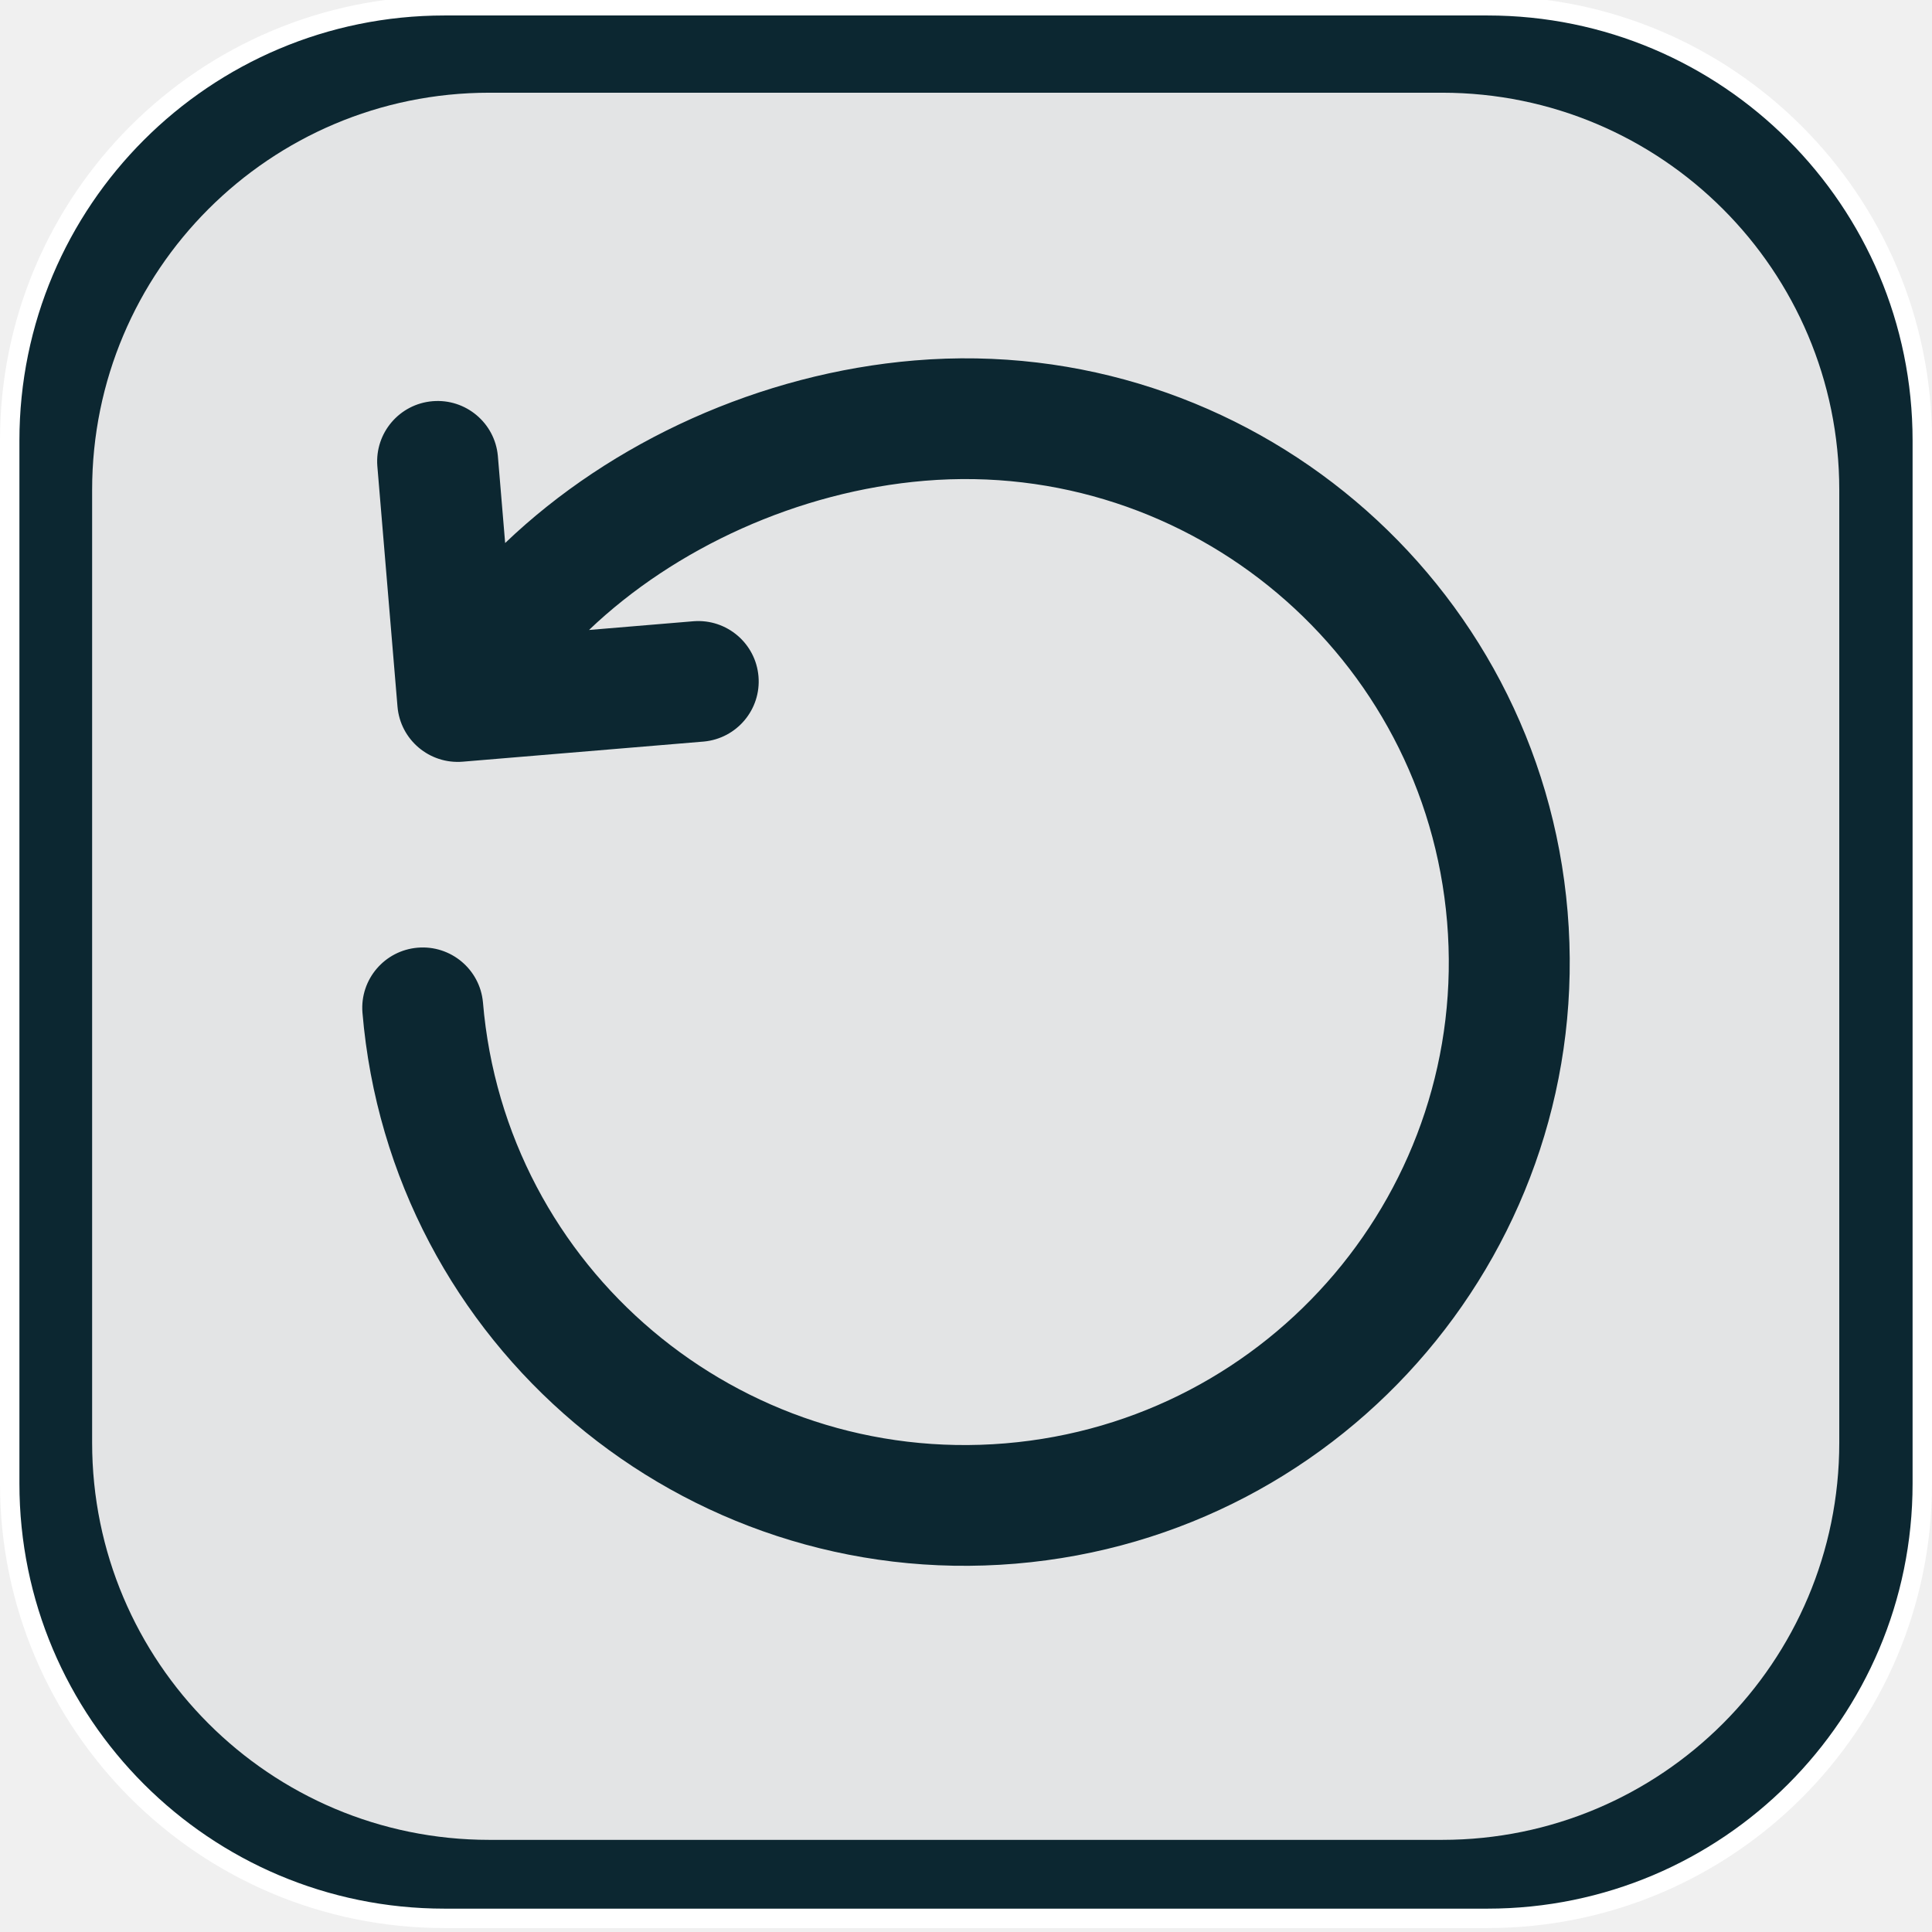
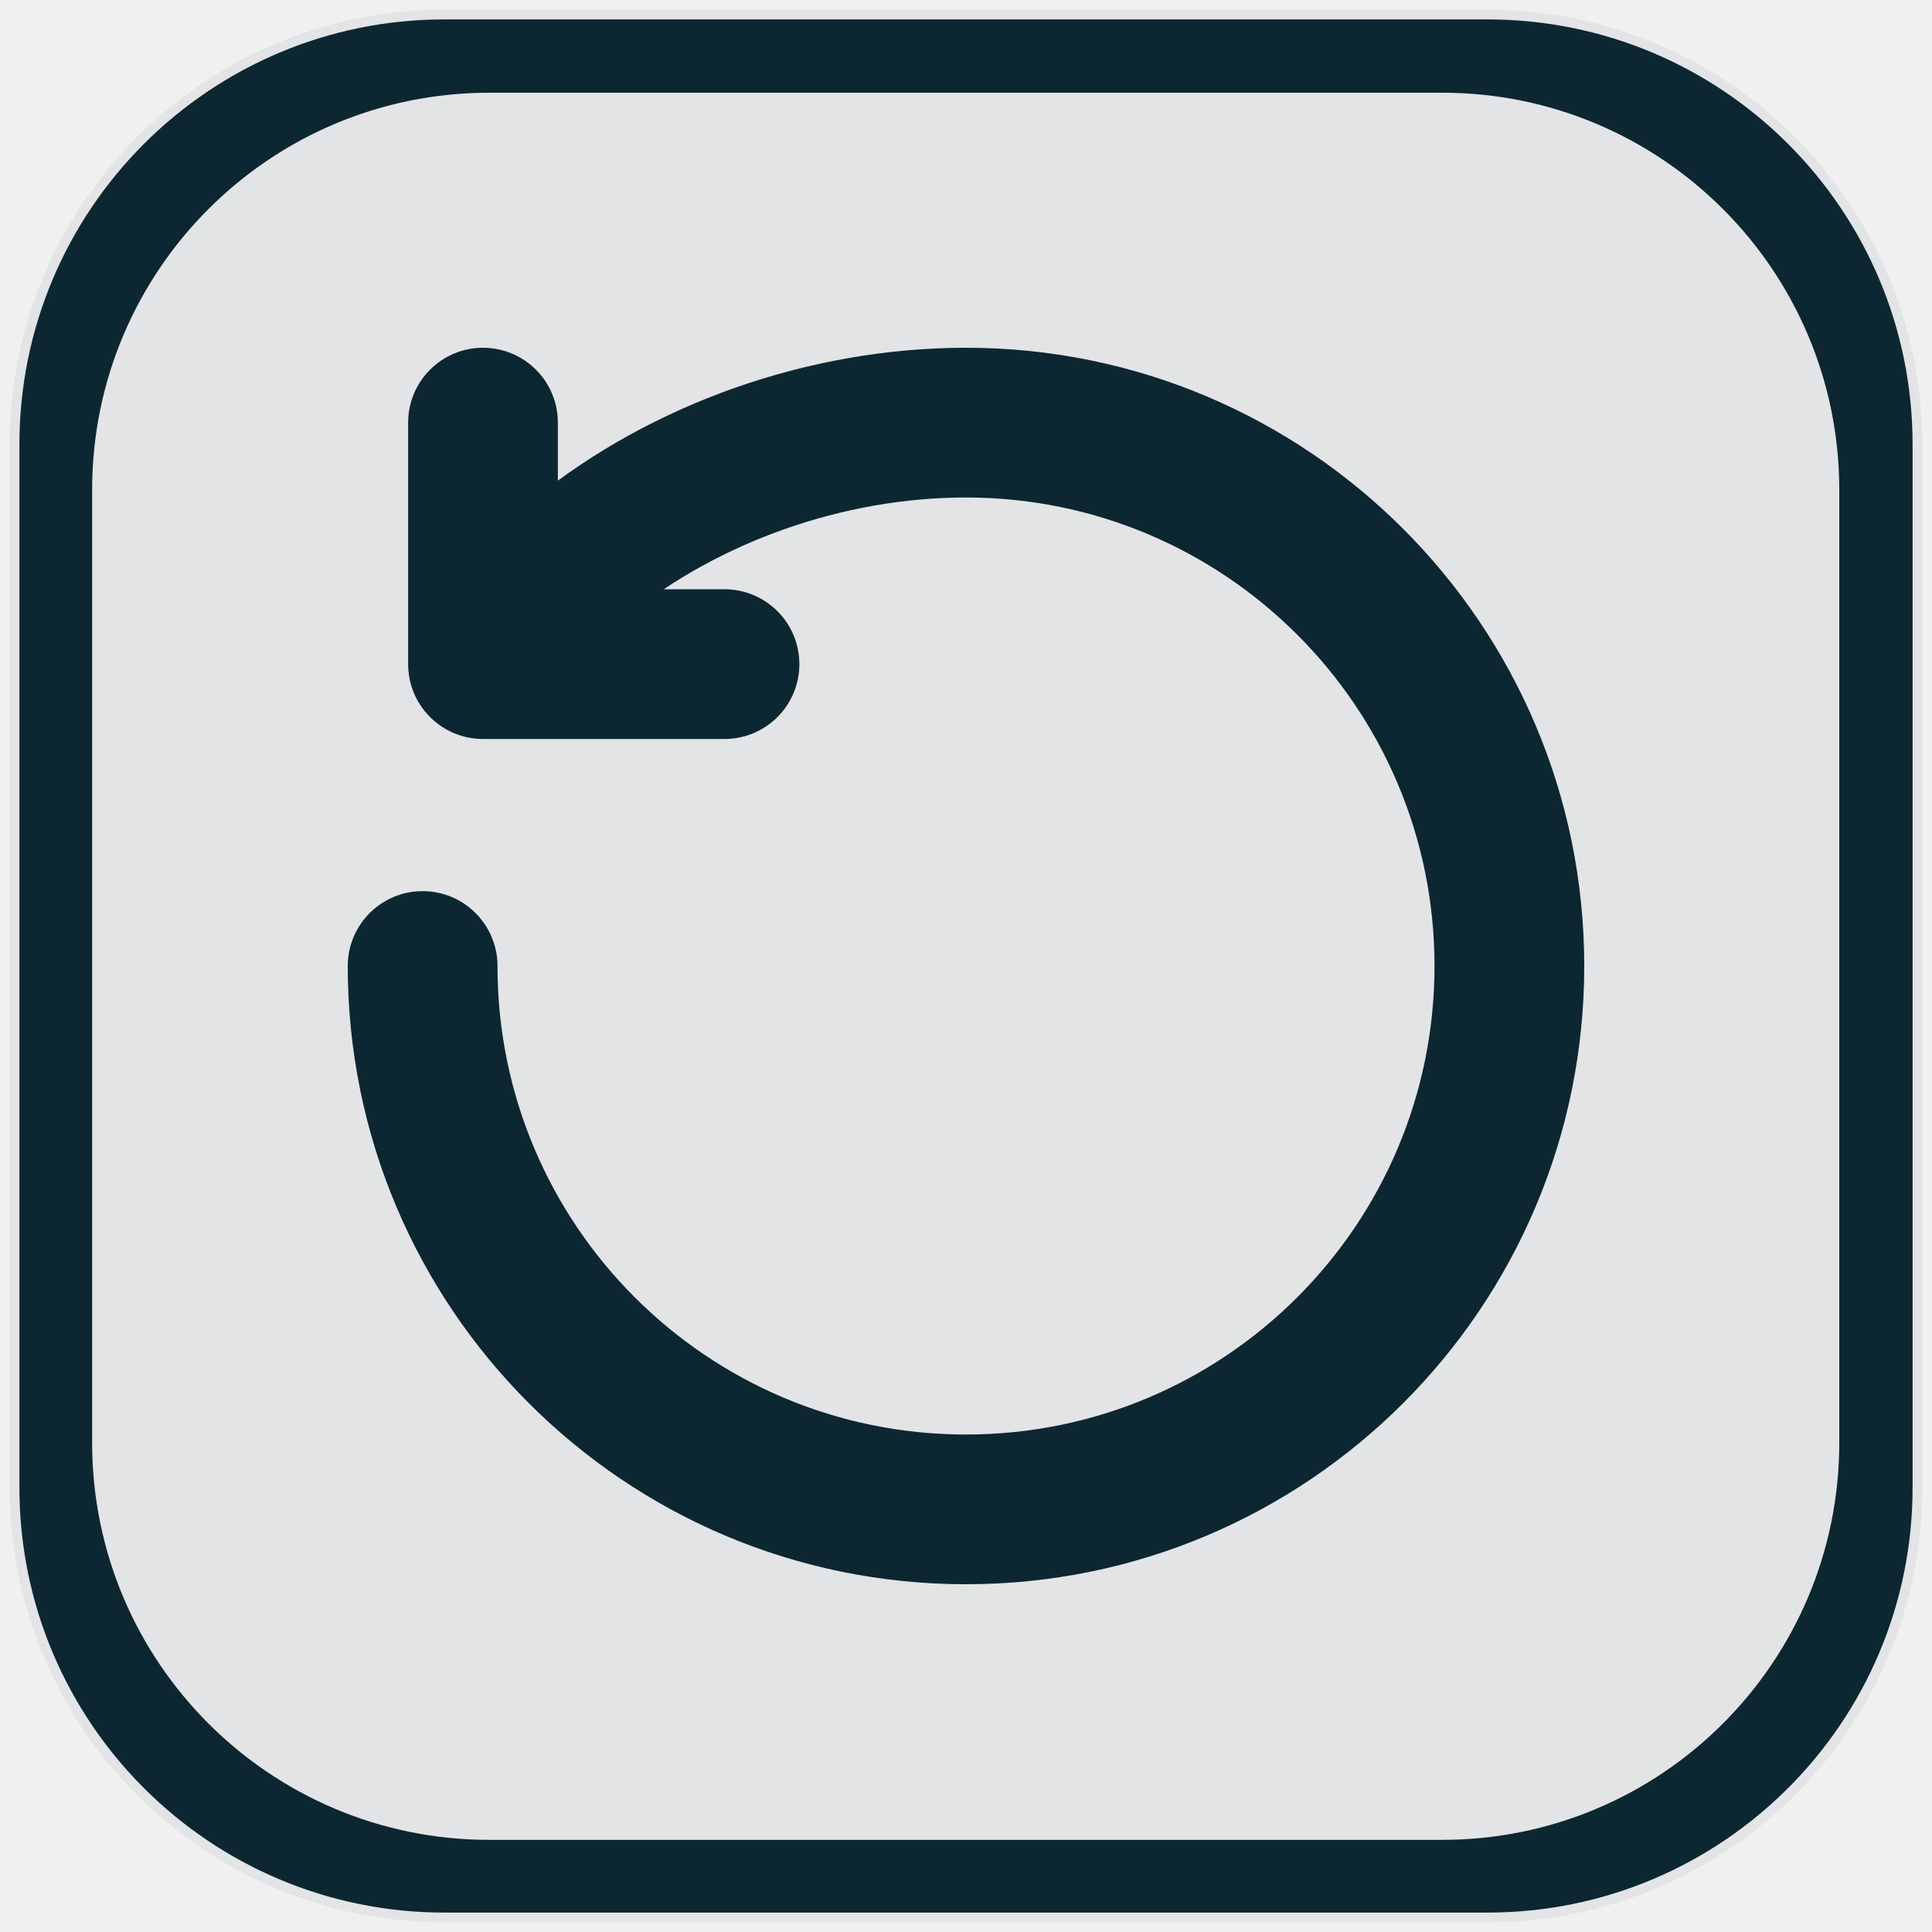
<svg xmlns="http://www.w3.org/2000/svg" width="200mm" height="200mm" viewBox="0 0 200 200" version="1.1" id="svg5" xml:space="preserve">
  <defs id="defs2">
    <linearGradient id="swatch1">
      <stop style="stop-color:#000000;stop-opacity:1;" offset="0" id="stop1" />
    </linearGradient>
-     <clipPath clipPathUnits="userSpaceOnUse" id="clipPath183">
-       <path id="path184" style="fill:#ff0000;fill-opacity:1;fill-rule:nonzero;stroke:none;stroke-width:0.265" d="m -109.175,76.207 v 61.801 c 1.375,-0.169 2.69,-0.329 4.288,-0.513 0.129,-0.015 2.887,-0.331 4.365,-0.473 0.719,-0.319 1.44,-0.633 2.163,-0.94 1.709,-0.698 3.434,-1.366 5.197,-1.917 0.325,-0.101 0.624,-0.15 0.891,-0.155 1.682,-0.03 2.144,1.642 0.579,2.501 0.058,0.048 0.113,0.099 0.164,0.155 0.234,0.254 0.306,0.554 0.31,0.874 0.222,0.375 0.178,0.877 -0.146,1.345 -0.017,0.255 -0.002,0.501 0.087,0.725 0.105,0.386 0.201,0.763 0.248,1.136 0.758,-0.118 1.515,-0.233 2.272,-0.36 v -5.3e-4 c 0.168,-0.028 0.326,-0.044 0.475,-0.049 2.235,-0.07 2.317,2.357 -0.202,2.788 -0.534,0.091 -1.07,0.168 -1.604,0.254 0.094,0.203 0.105,0.427 0.06,0.65 0.088,-0.042 0.175,-0.086 0.263,-0.128 0.461,-0.22 0.876,-0.311 1.229,-0.305 1.531,0.025 1.908,1.857 -0.09,2.811 -0.373,0.178 -0.744,0.361 -1.116,0.543 0.21,0.128 0.427,0.243 0.622,0.397 0.211,0.191 0.397,0.406 0.585,0.619 0.299,-0.162 0.592,-0.333 0.876,-0.52 2.161,-1.425 3.634,0.642 1.799,2.095 0.636,0.204 1.042,0.536 1.269,0.893 0.333,-0.44 0.651,-0.89 0.928,-1.369 0.512,-0.885 1.171,-1.294 1.73,-1.332 0.302,-0.021 0.568,0.077 0.772,0.257 0.342,-0.358 0.688,-0.713 1.045,-1.056 0.614,-0.59 1.227,-0.805 1.719,-0.764 1.082,0.089 1.581,1.415 0.228,2.711 -0.512,0.49 -1,1.002 -1.481,1.522 0.016,-0.005 0.032,-0.013 0.048,-0.018 0.326,-0.098 0.626,-0.142 0.895,-0.143 0.303,-0.002 0.55,0.065 0.77,0.158 0.847,-0.444 1.7,-0.873 2.56,-1.292 0.459,-0.224 0.876,-0.32 1.233,-0.319 1.549,0.003 1.989,1.812 -0.002,2.781 -0.632,0.308 -1.258,0.628 -1.883,0.949 0.11,0.513 -0.087,1.192 -0.764,1.869 -0.763,0.763 -1.525,1.525 -2.288,2.288 -1.319,1.221 -2.627,2.453 -3.944,3.676 -1.252,1.231 -2.538,2.424 -3.801,3.643 -1.131,1.14 -2.29,2.251 -3.44,3.371 -0.195,0.192 -0.394,0.381 -0.593,0.57 -1.101,1.152 -2.207,2.299 -3.293,3.465 -0.291,0.312 -0.581,0.501 -0.864,0.638 -0.035,0.039 -0.071,0.077 -0.105,0.117 -0.432,0.463 -0.814,0.966 -1.222,1.449 -1.76,2.081 -3.871,0.284 -2.097,-1.784 0.421,-0.491 0.806,-1.01 1.25,-1.482 0.183,-0.208 0.368,-0.412 0.556,-0.615 -0.063,0.057 -0.127,0.113 -0.19,0.17 -0.453,0.414 -0.898,0.63 -1.293,0.697 -0.363,0.397 -0.726,0.794 -1.087,1.194 -1.671,1.854 -3.525,0.465 -2.424,-1.337 0.021,-0.106 0.029,-0.207 0.073,-0.319 -0.315,-0.248 -0.458,-0.667 -0.377,-1.155 -0.382,-0.298 -0.522,-0.825 -0.299,-1.4 -0.466,0.306 -0.93,0.615 -1.398,0.918 l -0.626,0.412 c -2.276,1.499 -3.79,-0.801 -1.514,-2.3 0.21,-0.138 0.419,-0.276 0.629,-0.414 -0.088,0.034 -0.132,0.048 -0.352,0.133 -0.535,0.207 -0.996,0.249 -1.376,0.189 -0.203,0.152 -0.411,0.297 -0.61,0.454 -0.636,0.498 -1.229,0.652 -1.698,0.586 v 20.84 H 3.011 V 76.207 Z m 0.662,68.009 c -0.221,0.063 -0.442,0.126 -0.662,0.19 v 0.404 c 0.278,-0.09 0.556,-0.183 0.835,-0.274 -0.052,-0.102 -0.132,-0.226 -0.172,-0.319 z m 1.076,2.922 c -0.368,0.12 -0.735,0.242 -1.103,0.361 -0.212,0.067 -0.424,0.136 -0.636,0.203 v 0.329 c 0.579,-0.299 1.158,-0.598 1.738,-0.892 z m 0.466,6.337 c -0.122,0.075 -0.245,0.15 -0.367,0.225 -0.051,0.374 -0.084,0.751 -0.112,1.129 0.13,-0.463 0.295,-0.913 0.479,-1.354 z m -0.7,4.739 c -0.156,1.187 -0.845,1.756 -1.504,1.657 v 4.928 c 0.001,-7.9e-4 0.002,-0.002 0.003,-0.003 1.227,-0.956 2.505,-1.84 3.8,-2.699 -0.072,-0.391 -0.132,-0.784 -0.18,-1.179 -0.02,-0.193 -0.006,-0.387 -0.015,-0.58 -0.717,0.332 -1.716,-0.145 -2.01,-1.638 -0.03,-0.154 -0.061,-0.308 -0.091,-0.463 -7.9e-4,-0.008 -0.001,-0.015 -0.002,-0.023 z" />
-     </clipPath>
-     <clipPath clipPathUnits="userSpaceOnUse" id="clipPath186">
-       <path id="path187" style="fill:#ff0000;fill-opacity:1;fill-rule:nonzero;stroke:none;stroke-width:0.265" d="M 24.496,32.301 V 232.3 H 224.496 V 32.301 Z m 64.545,111.297 c 1.531,0.025 1.908,1.857 -0.09,2.811 -1.07,0.511 -2.133,1.039 -3.192,1.574 0.009,0.019 0.016,0.038 0.024,0.057 0.663,0.065 1.325,0.141 1.97,0.305 0.116,0.03 0.195,0.078 0.299,0.115 0.644,-0.3 1.275,-0.624 1.866,-1.013 2.275,-1.5 3.791,0.871 1.482,2.32 -0.242,0.152 -0.493,0.285 -0.742,0.424 0.024,0.05 0.041,0.109 0.064,0.16 0.562,0.207 0.853,0.68 0.794,1.186 0.124,0.145 0.161,0.278 0.232,0.417 0.786,-0.913 1.562,-1.843 2.166,-2.888 0.512,-0.885 1.171,-1.294 1.73,-1.332 0.302,-0.021 0.547,0.101 0.751,0.28 0.349,-0.366 0.701,-0.729 1.067,-1.079 0.614,-0.59 1.227,-0.805 1.719,-0.764 1.082,0.089 1.581,1.415 0.228,2.711 -0.512,0.49 -1,1.002 -1.481,1.522 0.016,-0.005 0.032,-0.013 0.048,-0.018 0.326,-0.098 0.626,-0.142 0.895,-0.143 0.303,-0.002 0.55,0.065 0.77,0.158 0.847,-0.444 1.7,-0.873 2.56,-1.292 0.459,-0.224 0.876,-0.32 1.233,-0.319 1.549,0.003 1.988,1.812 -0.002,2.781 -0.635,0.309 -1.246,0.663 -1.874,0.985 0.093,0.509 -0.112,1.172 -0.773,1.833 -0.763,0.763 -1.525,1.525 -2.288,2.288 -1.319,1.221 -2.627,2.453 -3.944,3.676 -1.252,1.231 -2.538,2.424 -3.801,3.643 -1.131,1.14 -2.29,2.251 -3.44,3.371 -0.195,0.192 -0.394,0.381 -0.593,0.57 -1.101,1.152 -2.207,2.299 -3.293,3.465 -0.291,0.312 -0.581,0.501 -0.864,0.638 -0.035,0.039 -0.071,0.077 -0.105,0.117 -0.432,0.463 -0.814,0.966 -1.222,1.449 -1.76,2.081 -3.871,0.284 -2.097,-1.784 0.421,-0.491 0.806,-1.01 1.25,-1.482 0.183,-0.208 0.368,-0.412 0.556,-0.615 -0.063,0.057 -0.127,0.113 -0.19,0.17 -0.445,0.406 -0.881,0.622 -1.271,0.694 -0.371,0.398 -0.745,0.793 -1.109,1.197 -1.671,1.854 -3.525,0.465 -2.424,-1.337 0.021,-0.106 0.029,-0.207 0.073,-0.319 -0.315,-0.248 -0.458,-0.667 -0.377,-1.155 -0.382,-0.298 -0.522,-0.825 -0.299,-1.4 -0.466,0.306 -0.93,0.615 -1.398,0.918 l -0.626,0.412 c -2.276,1.499 -3.79,-0.801 -1.514,-2.3 0.21,-0.138 0.419,-0.276 0.629,-0.414 -0.088,0.034 -0.132,0.048 -0.352,0.133 -0.526,0.203 -0.98,0.248 -1.356,0.193 -0.206,0.155 -0.427,0.291 -0.63,0.45 -2.146,1.68 -3.844,-0.495 -1.694,-2.17 1.289,-1.004 2.633,-1.93 3.996,-2.83 2.3e-4,-0.354 -2.65e-4,-0.708 0.001,-1.061 0.002,-0.615 0.003,-1.229 0.011,-1.844 -0.664,-0.095 -1.181,-0.571 -1.758,-2.001 -0.152,-0.376 0.346,-0.745 0.613,-1.051 0.295,-0.338 0.683,-0.581 1.043,-0.849 0.056,-0.042 0.411,-0.284 0.61,-0.421 0.004,-0.012 0.005,-0.025 0.009,-0.037 0.219,-0.615 0.503,-1.197 0.826,-1.758 -0.058,-0.064 -0.115,-0.126 -0.173,-0.197 -0.331,-0.404 0.264,-1.039 0.578,-1.457 0.052,-0.069 0.111,-0.132 0.172,-0.192 -0.076,-0.019 -0.182,-0.004 -0.248,-0.033 -1.47,0.412 -2.402,-1.194 -0.756,-2.664 0.338,-0.302 0.678,-0.601 1.065,-0.84 0.699,-0.422 1.437,-0.72 2.259,-0.795 0.46,-0.034 0.921,-0.042 1.381,-0.034 0.46,0.008 0.92,0.032 1.381,0.06 0.722,0.047 1.439,0.14 2.155,0.243 2.065,-1.076 4.14,-2.134 6.241,-3.135 0.461,-0.22 0.876,-0.311 1.229,-0.305 z" />
-     </clipPath>
  </defs>
  <g id="layer1" transform="translate(-24.49591,-32.70782)">
-     <rect style="fill:#0c2731;fill-opacity:1;stroke:#ffffff;stroke-width:2.01;stroke-miterlimit:4;stroke-dasharray:none;stroke-opacity:1" id="rect382" width="197.99" height="197.99" x="25.501" y="33.305" ry="45.007" clip-path="url(#clipPath186)" />
+     <rect style="fill:#0c2731;fill-opacity:1;stroke:#f0f0f0;stroke-width:2.01;stroke-miterlimit:4;stroke-dasharray:none;stroke-opacity:0.941" id="rect382" width="197.99" height="197.99" x="25.501" y="33.713" ry="45.007" />
    <rect style="fill:#e3e4e5;fill-opacity:1;stroke:none;stroke-width:1.836;stroke-miterlimit:4;stroke-dasharray:none;stroke-opacity:0.941" id="rect382-3" width="180.864" height="180.864" x="34.033" y="42.306" ry="41.114" />
-     <path d="m 85.471,97.922 c 8.899,-8.495 21.669,-14.352 34.75,-15.445 a 49.997,50.078 89.994 1 1 -45.73,53.991 6.25,6.26 89.995 0 0 -12.476,1.042 c 2.882,34.397 33.145,59.947 67.597,57.07 34.452,-2.877 60.044,-33.091 57.162,-67.488 -2.882,-34.397 -33.145,-59.947 -67.597,-57.07 -15.901,1.328 -31.379,8.365 -42.388,18.899 L 76.033,79.896 A 6.25,6.26 89.995 0 0 63.557,80.938 l 2.087,24.912 a 6.25,6.26 89.995 0 0 6.76,5.707 l 24.952,-2.084 a 6.25,6.26 89.995 0 0 -1.043,-12.456 z" fill="#000000" fill-rule="nonzero" id="path1" style="fill:#0c2731;fill-opacity:1;stroke-width:6.255" />
+     <path d="M 88.633,95.208 C 98.196,87.483 111.39,82.708 124.496,82.708 a 50,50 0 1 1 -50,50 6.25,6.25 0 0 0 -12.5,0 c 0,34.519 27.981,62.5 62.5,62.5 34.519,0 62.5,-27.981 62.5,-62.5 0,-34.519 -27.981,-62.5 -62.5,-62.5 -15.931,0 -31.919,5.725 -43.75,15.306 v -9.056 a 6.25,6.25 0 0 0 -12.5,0 V 101.458 a 6.25,6.25 0 0 0 6.25,6.25 h 25 a 6.25,6.25 0 0 0 0,-12.5 z" fill="#000000" fill-rule="nonzero" id="path1-9" style="fill:#0c2731;fill-opacity:1;stroke:#0c2731;stroke-width:3;stroke-dasharray:none;stroke-opacity:1" />
  </g>
</svg>
